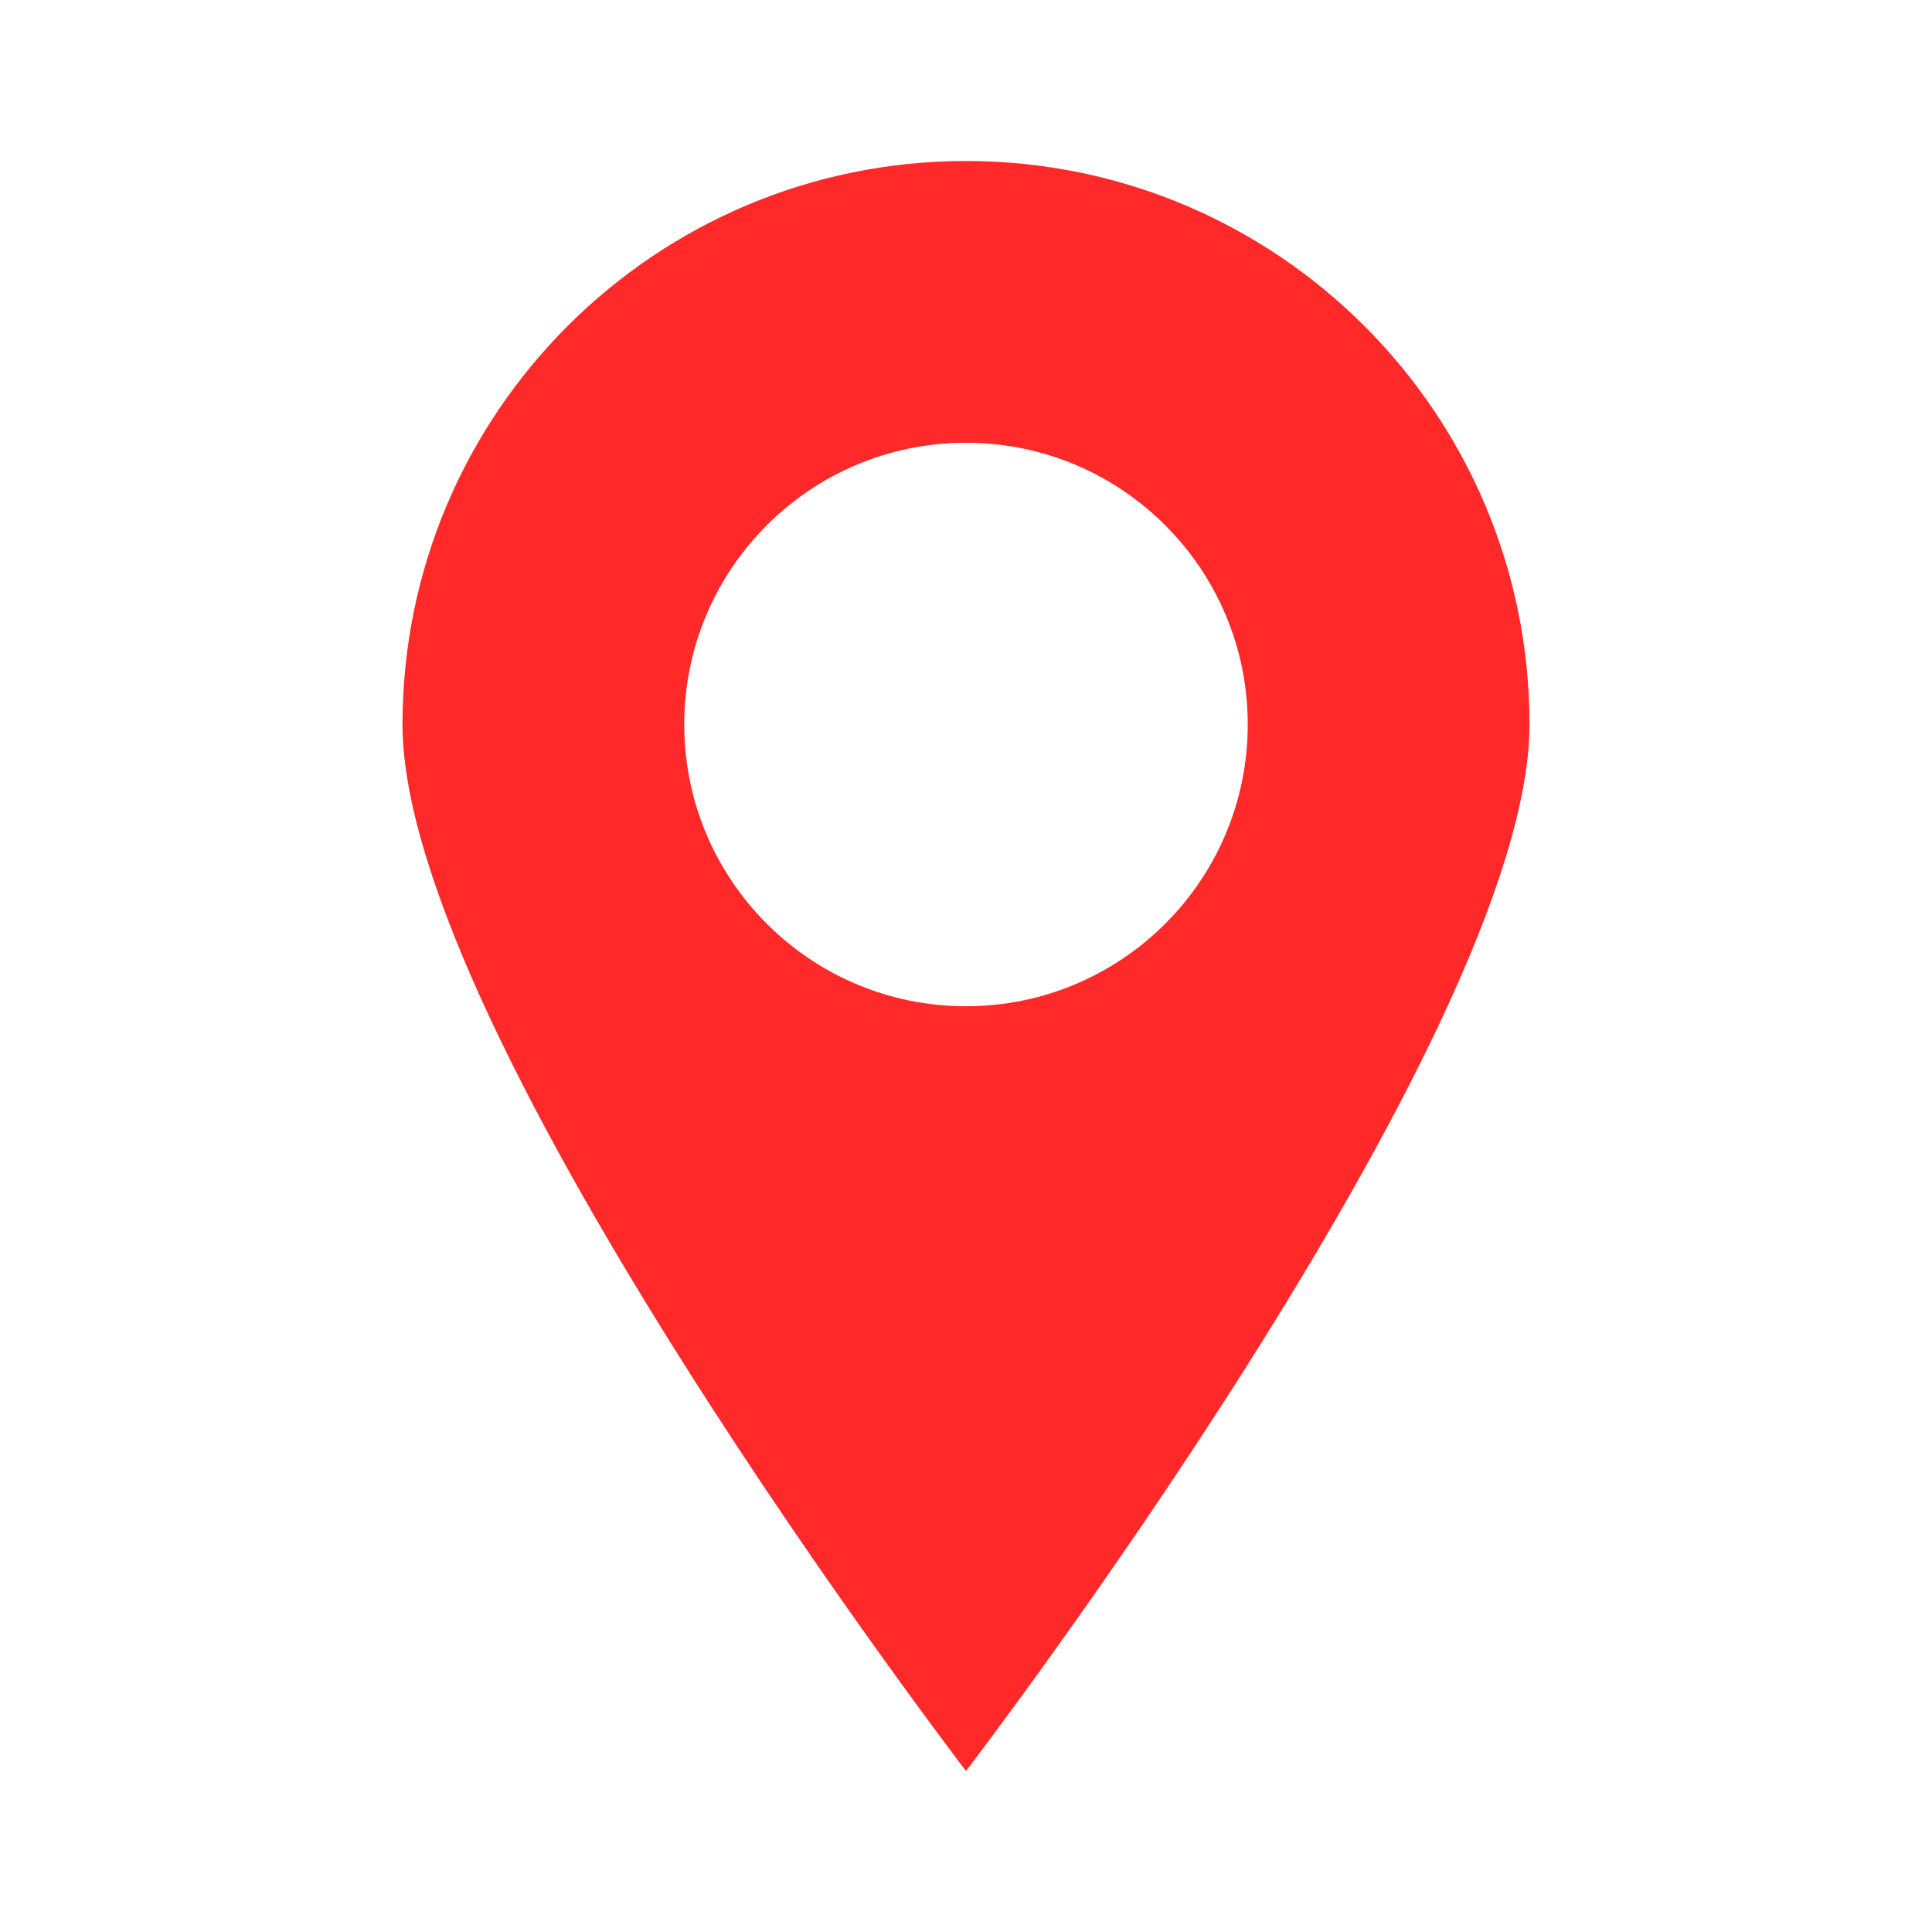
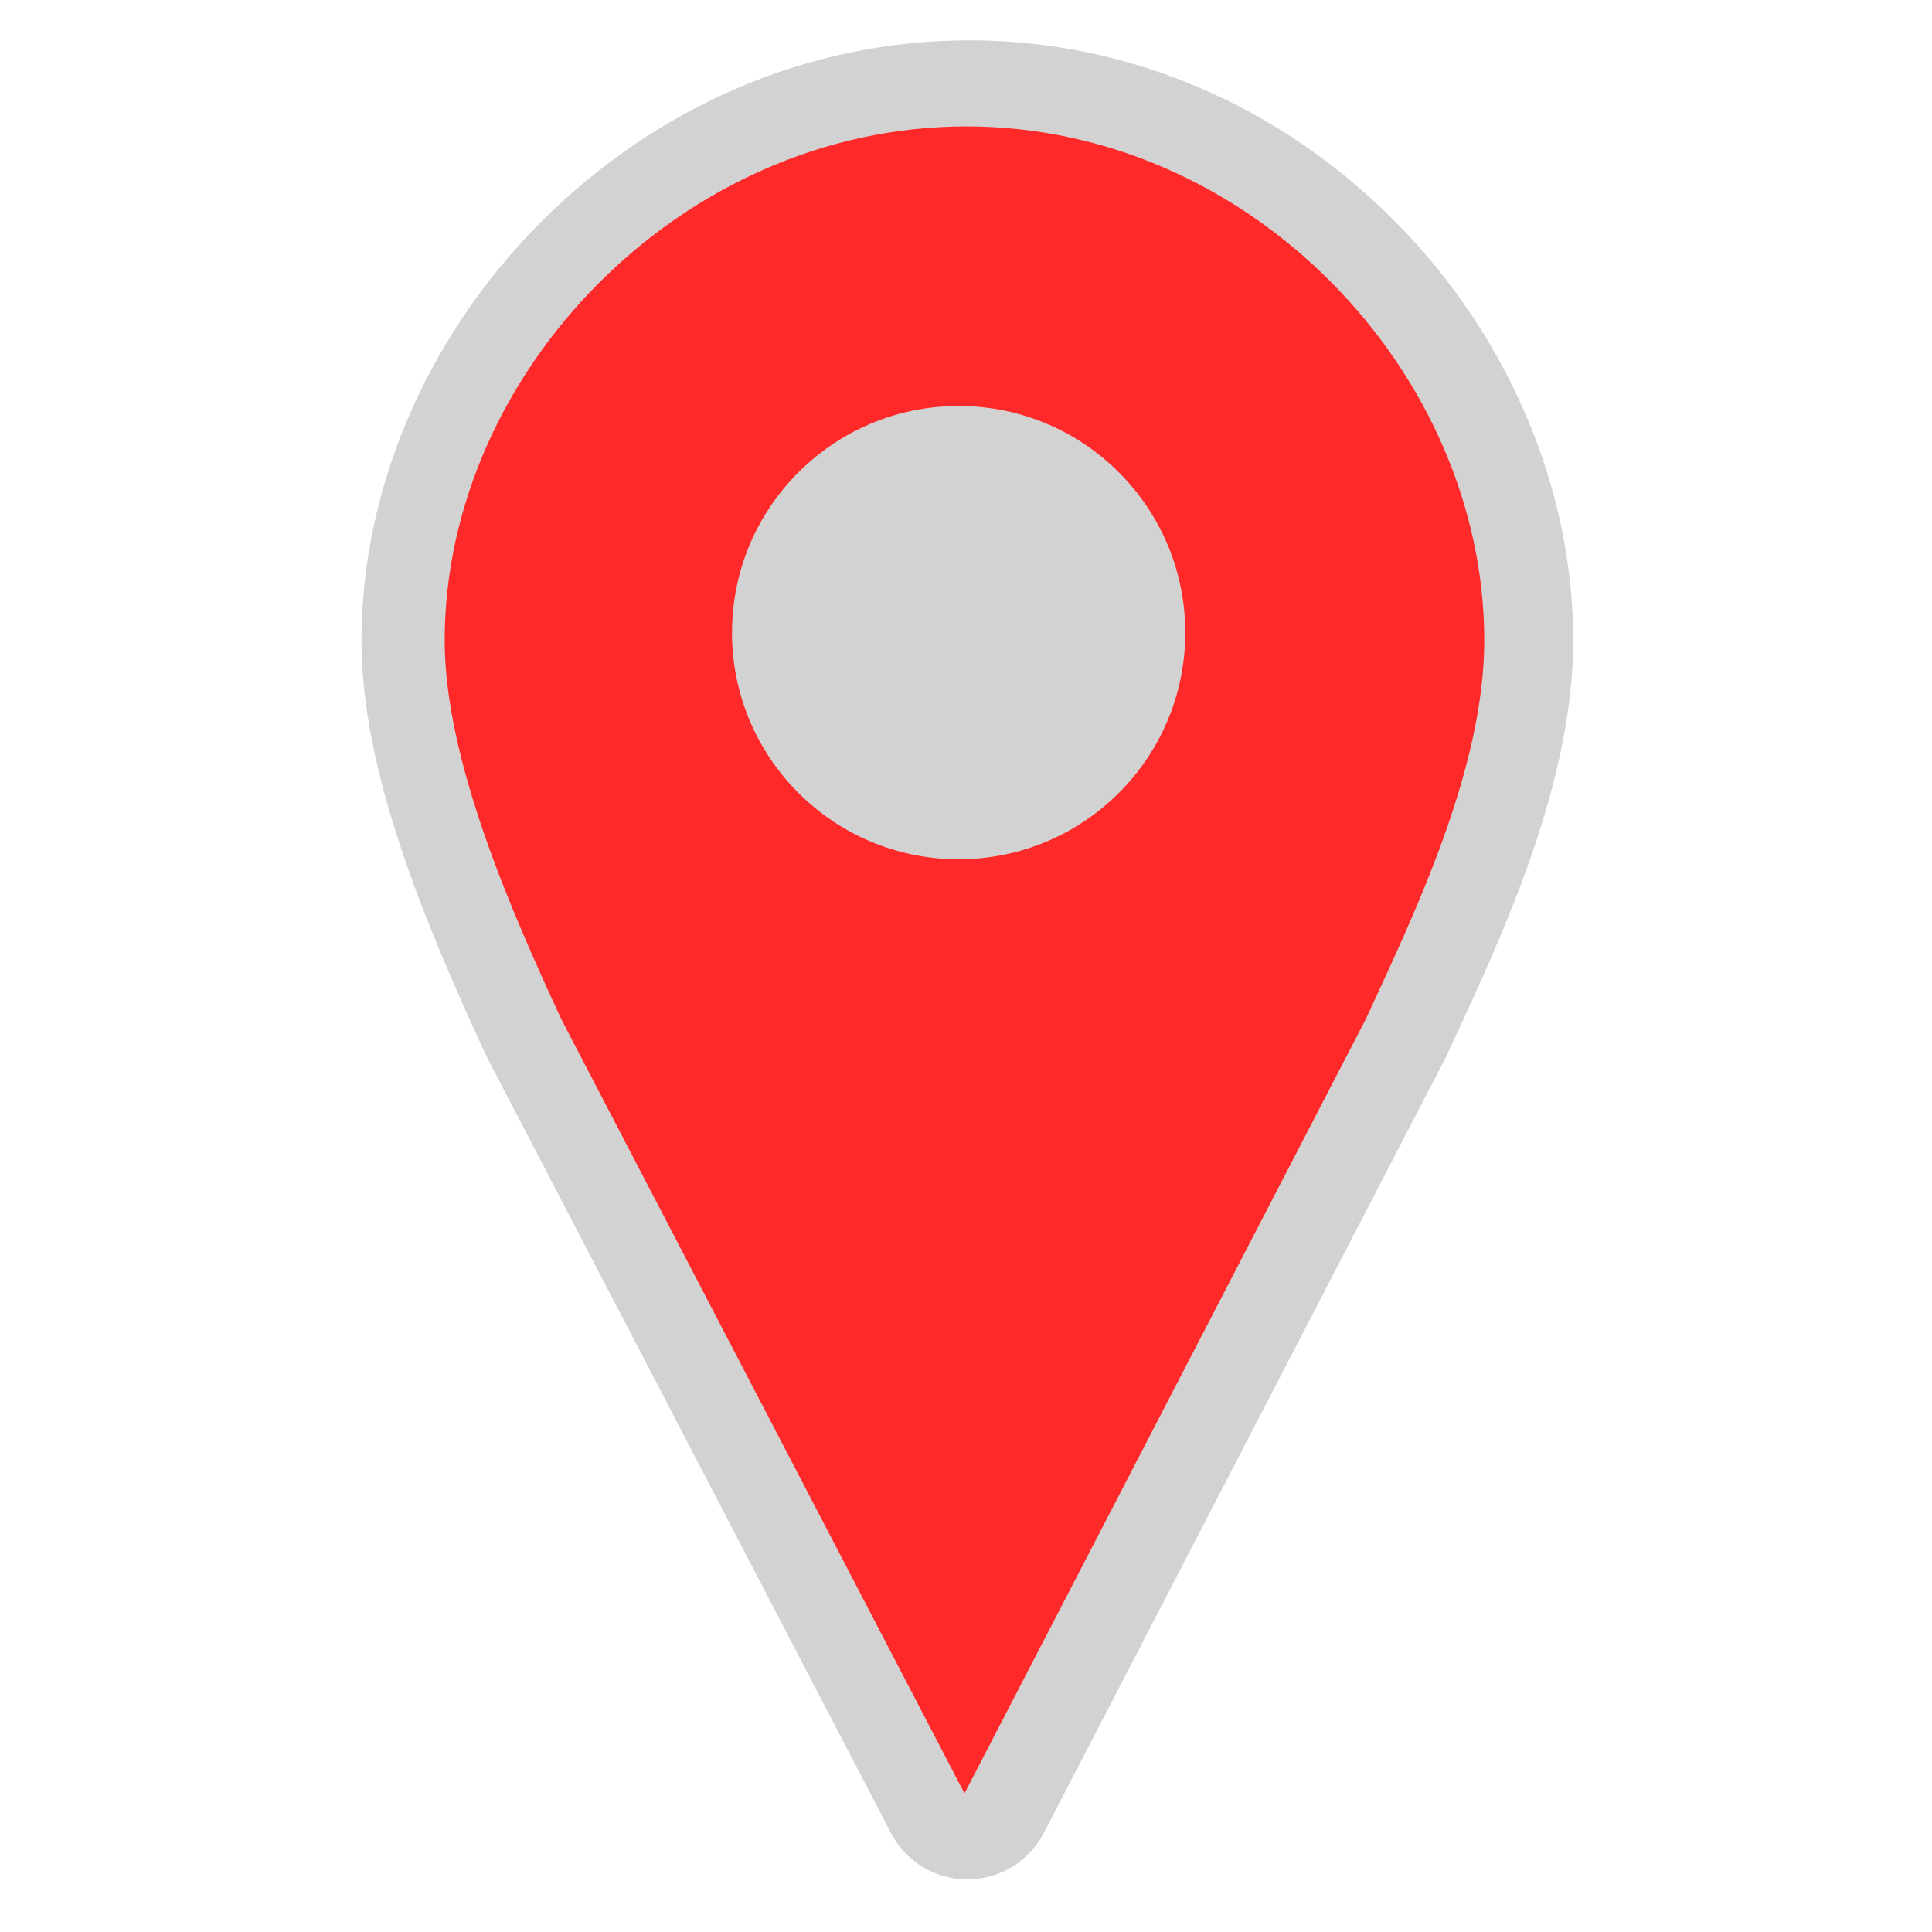
- <svg xmlns="http://www.w3.org/2000/svg" width="45px" height="45px" viewBox="0 0 1024 1024" class="icon" version="1.1" fill="#000000">
+ <svg xmlns="http://www.w3.org/2000/svg" version="1.1" id="marker" width="64px" height="64px" viewBox="0 0 256 256" xml:space="preserve" fill="#000000">
  <g id="SVGRepo_bgCarrier" stroke-width="0" />
  <g id="SVGRepo_tracerCarrier" stroke-linecap="round" stroke-linejoin="round" />
  <g id="SVGRepo_iconCarrier">
-     <path d="M512 85.333c-164.949 0-298.667 133.739-298.667 298.667 0 164.949 298.667 554.667 298.667 554.667s298.667-389.717 298.667-554.667c0-164.928-133.717-298.667-298.667-298.667z m0 448a149.333 149.333 0 1 1 0-298.667 149.333 149.333 0 0 1 0 298.667z" fill="#ff2929" />
+     <style type="text/css">  .st0{fill:#ff2929;} .st1{fill:#D1D2D1;}  </style>
+     <path class="st1" d="M128.18,249.042c-4.252,0-8.151-2.365-10.114-6.137L64.648,140.331c-0.082-0.156-0.159-0.313-0.233-0.474 C55.837,121.342,47.9,101.865,47.9,84.859c0-20.079,8.655-40.271,23.747-55.4c15.512-15.549,35.68-24.113,56.787-24.113 c21.099,0,41.188,8.579,56.57,24.155c14.904,15.093,23.453,35.271,23.454,55.358c0,18.868-9.282,38.867-16.062,53.47l-0.707,1.526 c-0.07,0.152-0.146,0.306-0.224,0.453l-53.159,102.574c-1.959,3.778-5.859,6.151-10.116,6.156 C128.188,249.042,128.184,249.042,128.18,249.042z" />
+     <path class="st0" d="M128.052,16.75c-37.729,0-69.129,32.667-69.129,68.109c0,15.947,8.973,36.204,15.459,50.204l53.417,102.574 l53.162-102.574c6.484-13.999,15.711-33.242,15.711-50.203C196.671,49.418,165.773,16.75,128.052,16.75z M127.025,113.857 c-16.585,0-30.031-13.445-30.031-30.03s13.445-30.03,30.031-30.03c16.584,0,30.03,13.445,30.03,30.03 S143.609,113.857,127.025,113.857z" />
  </g>
</svg>
